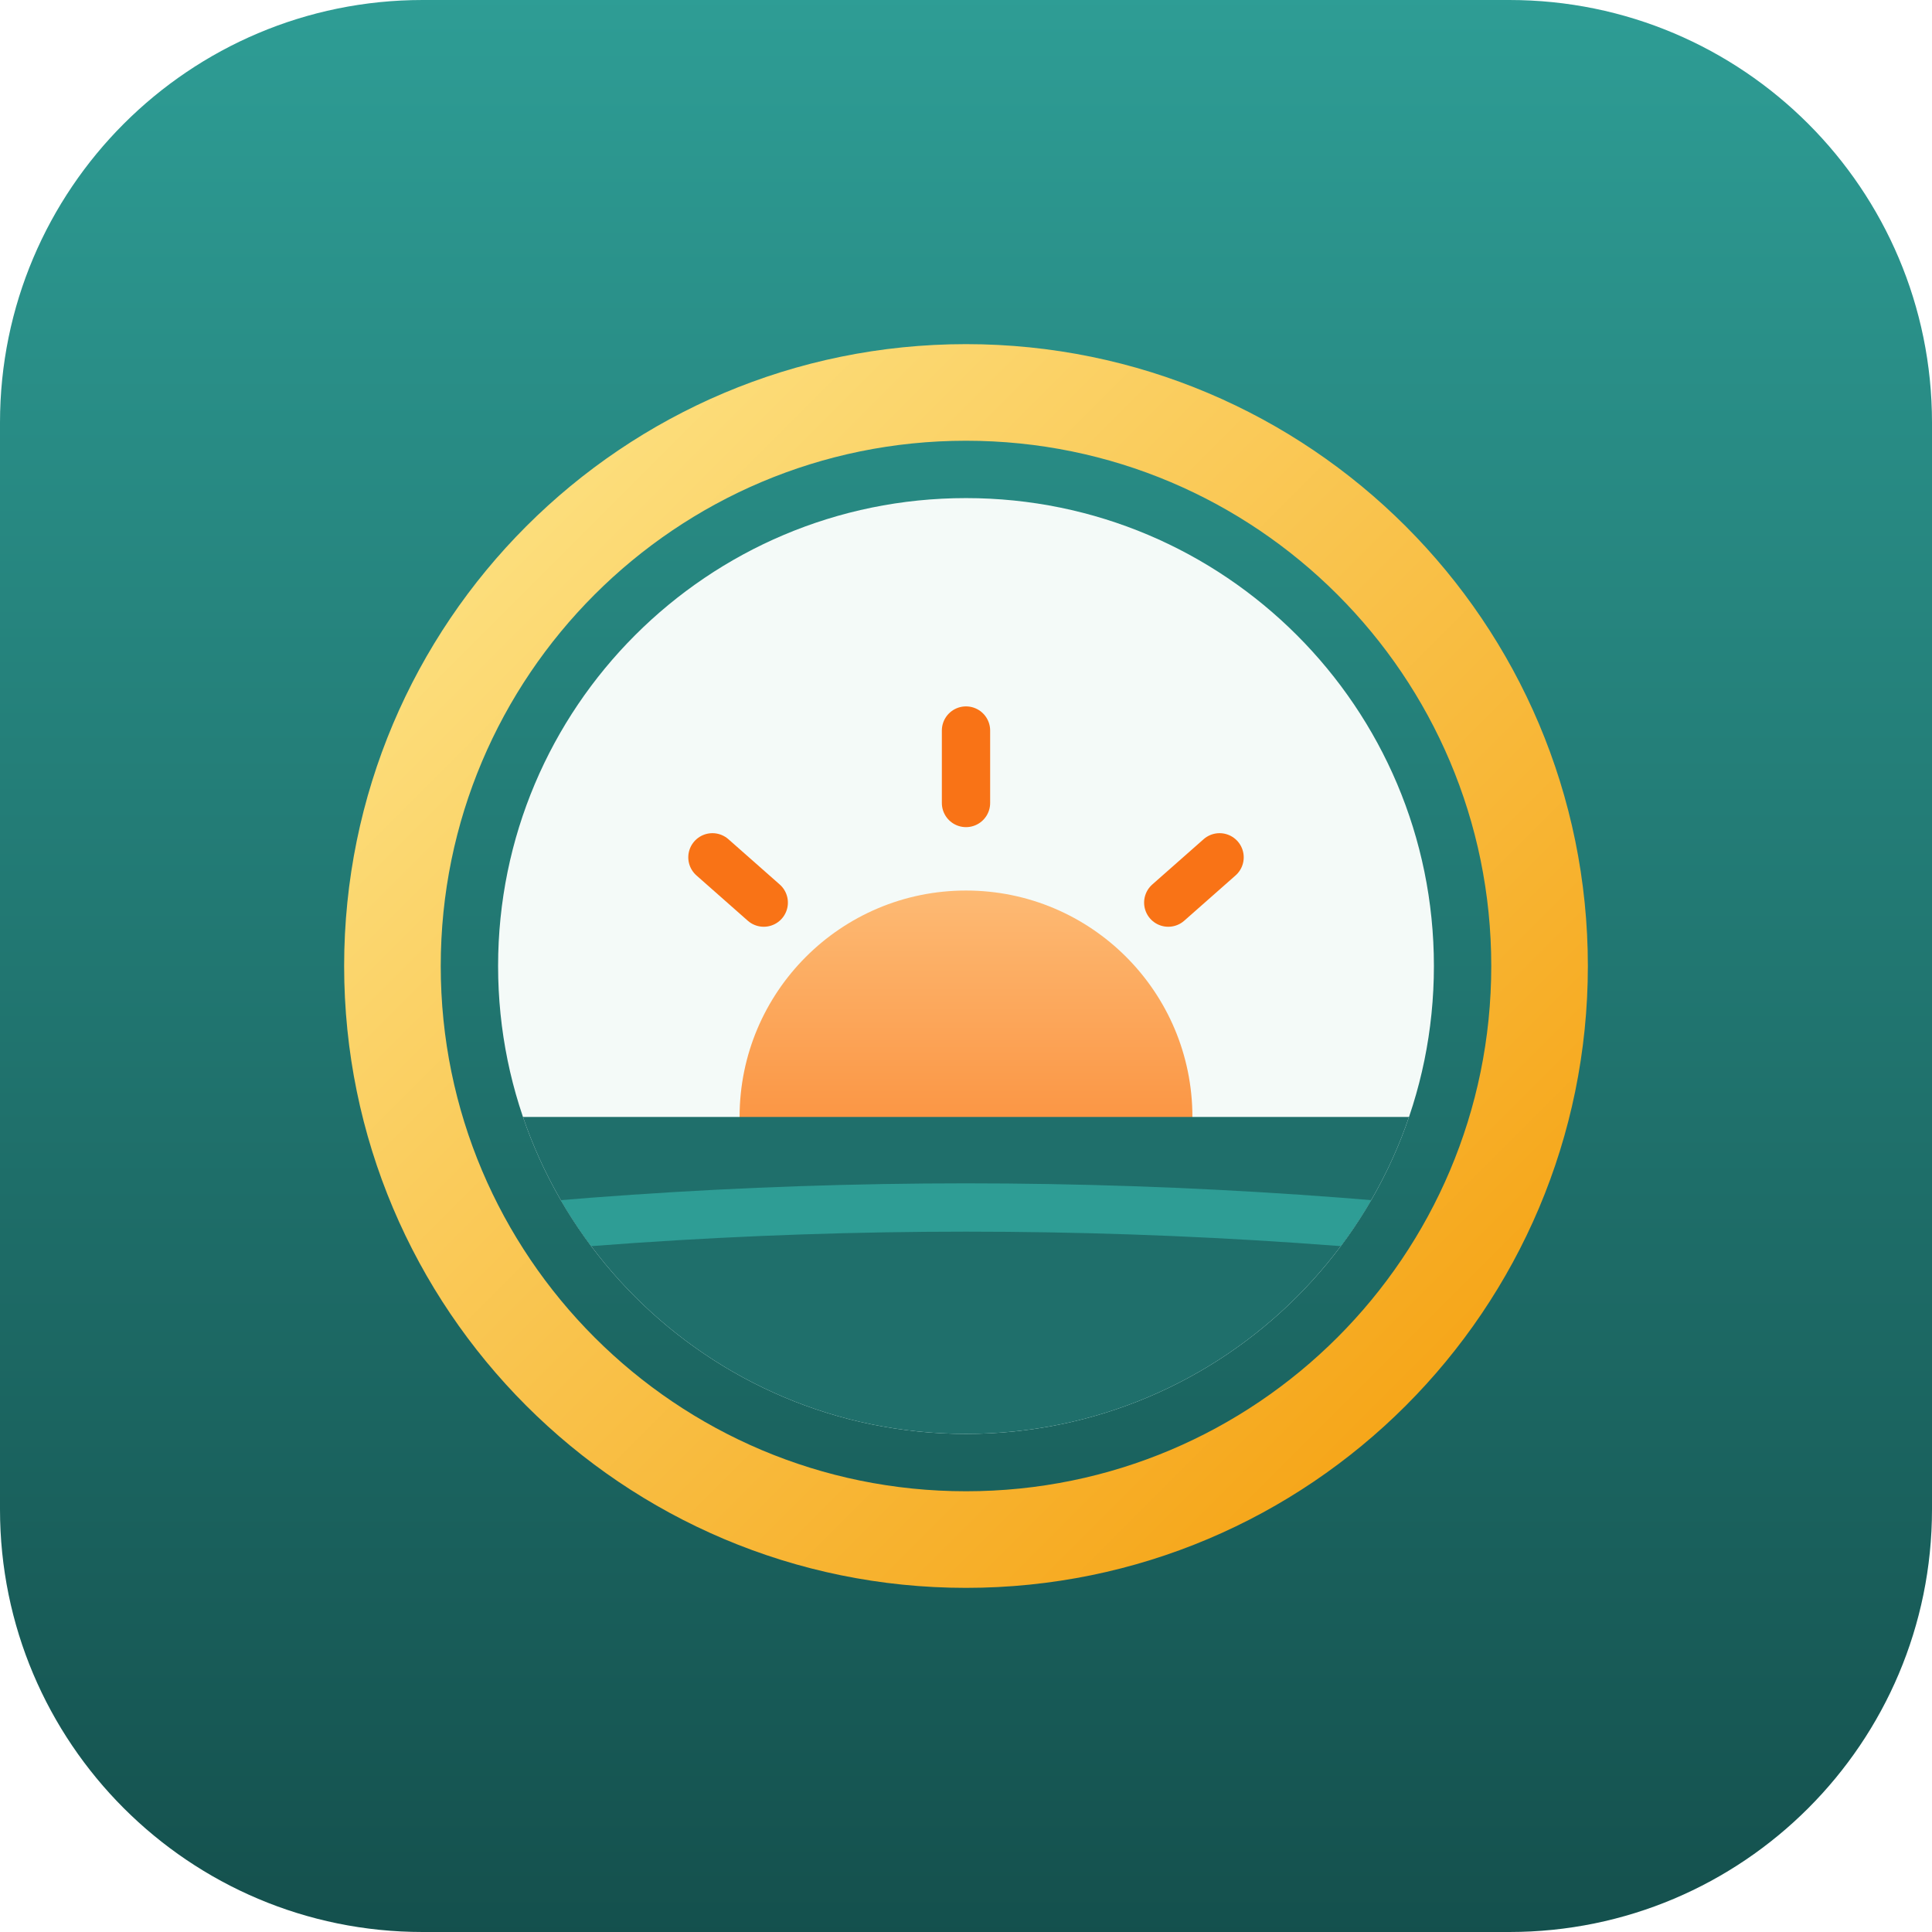
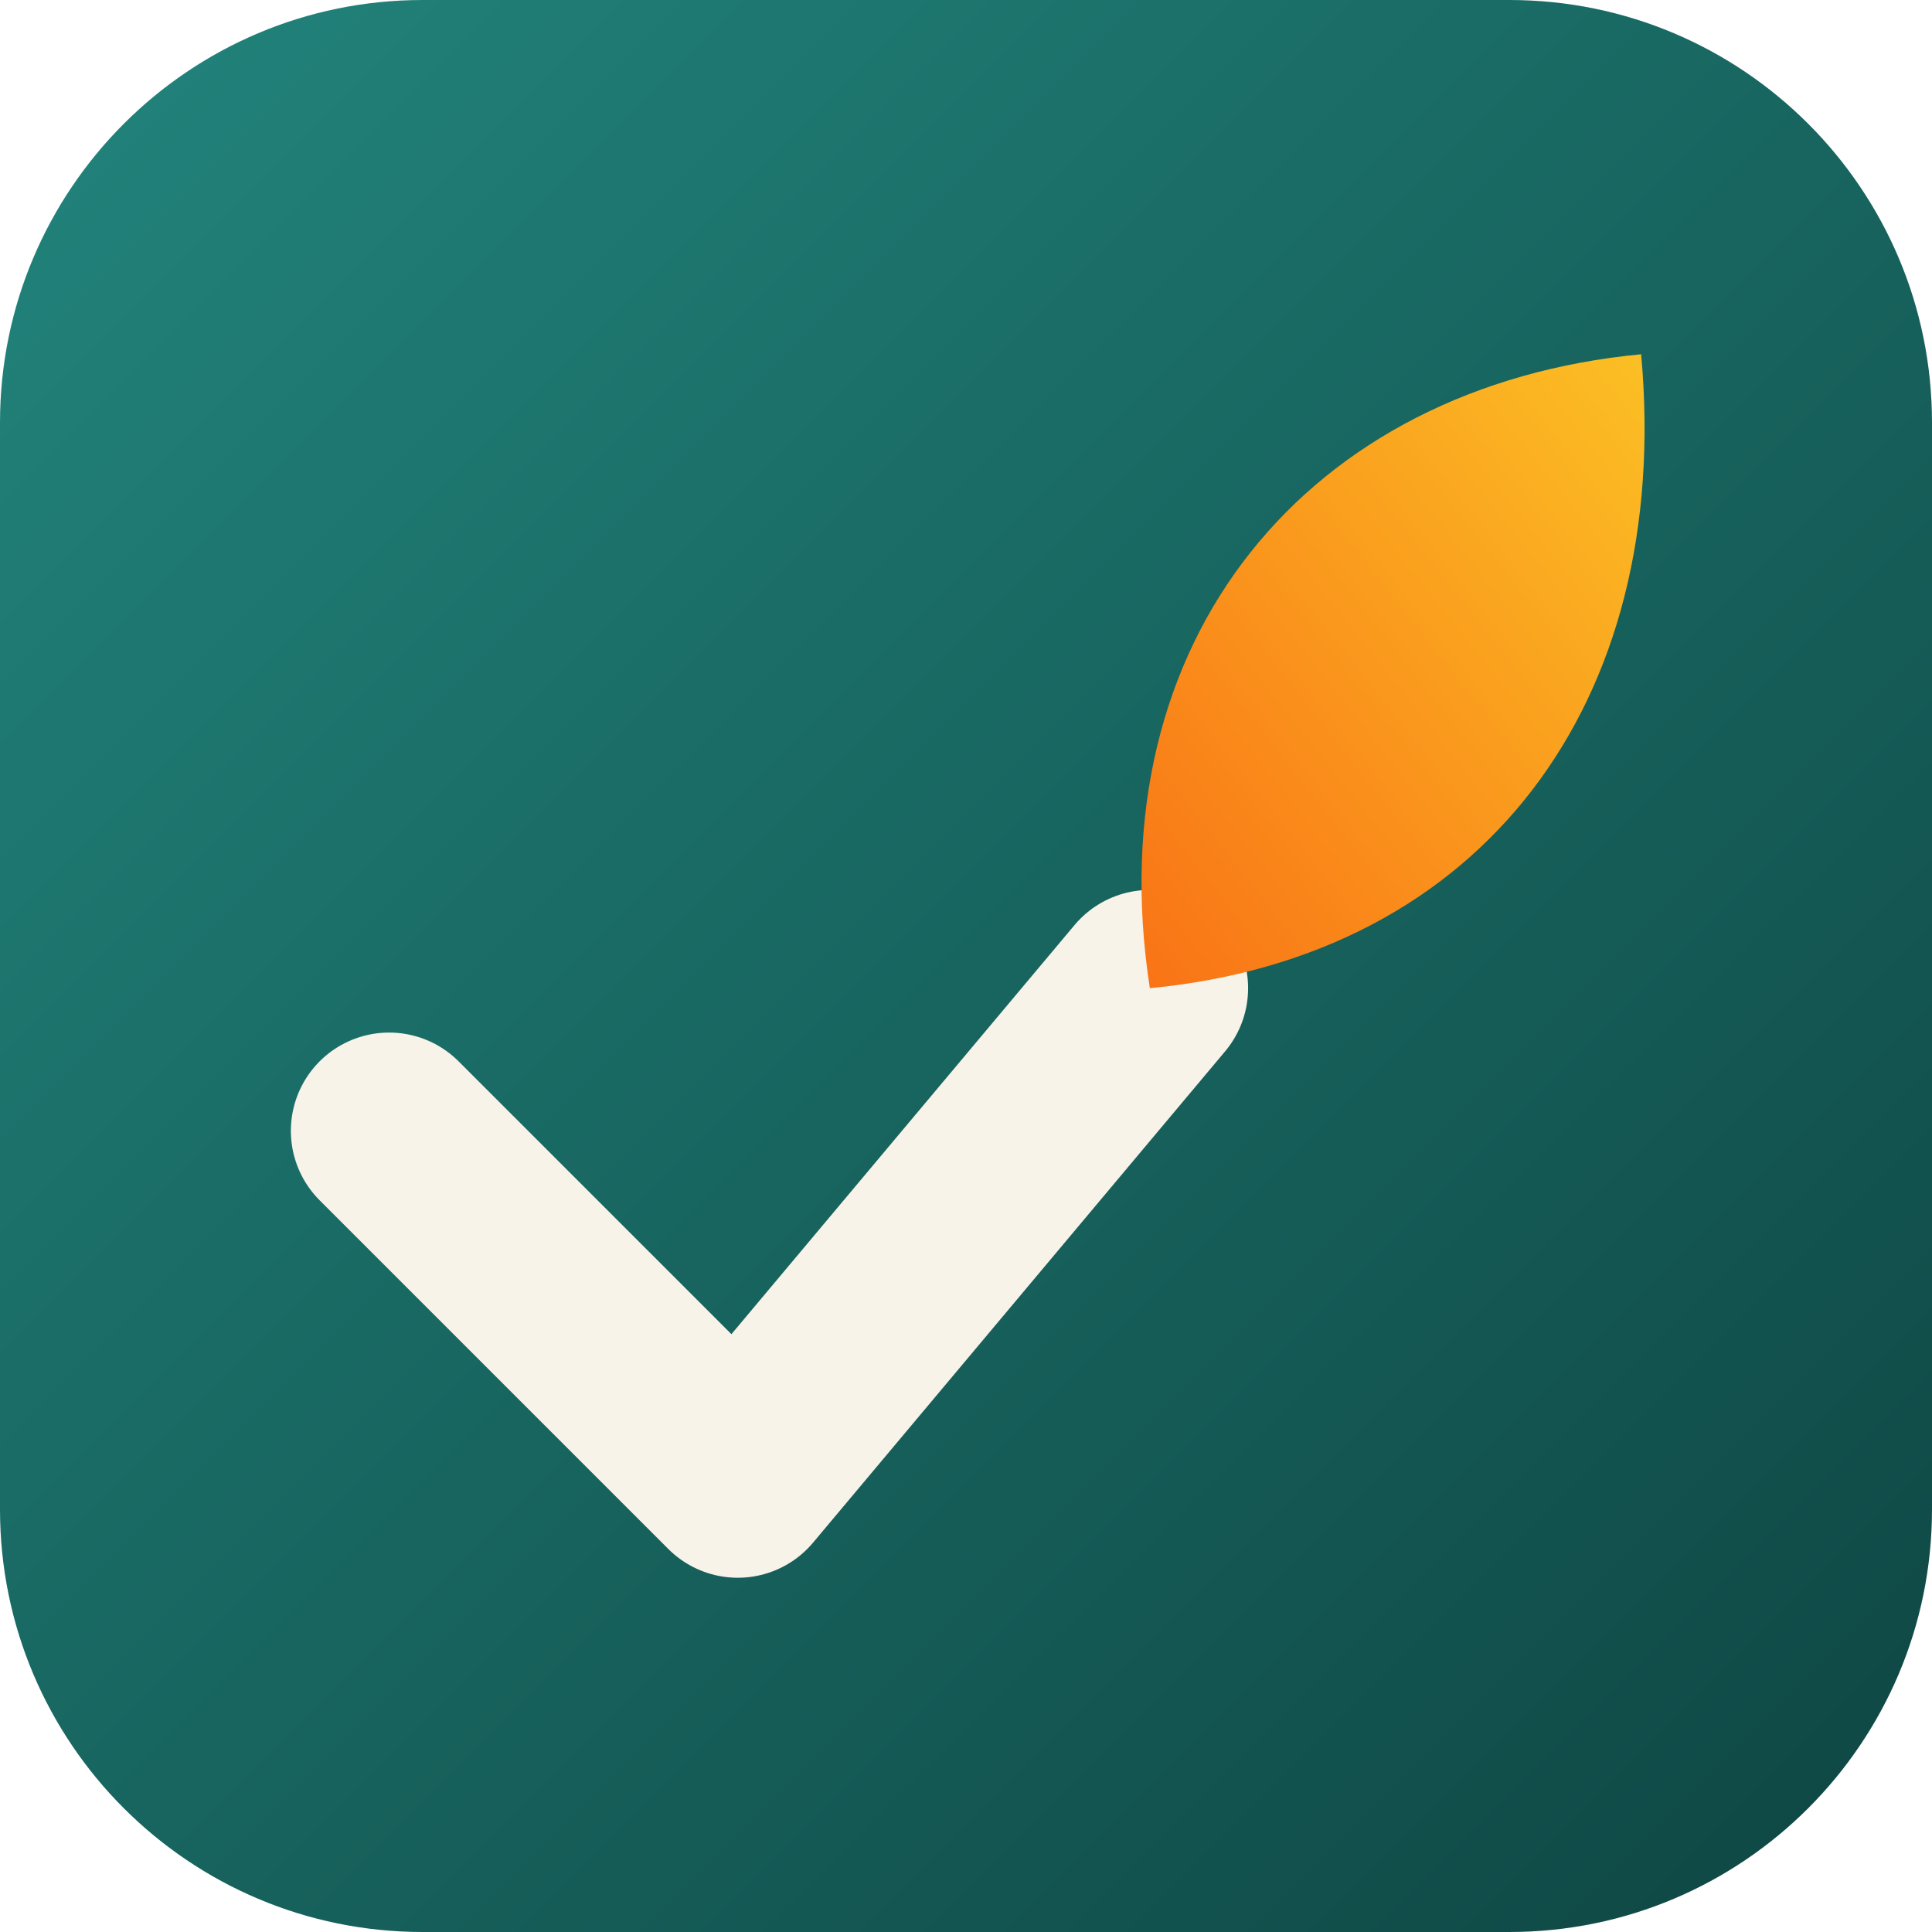
<svg xmlns="http://www.w3.org/2000/svg" width="1024" height="1024" viewBox="0 0 64 64">
  <defs>
-     <linearGradient id="bg" x1="0" y1="0" x2="0" y2="1">
-       <stop offset="0" stop-color="#2E9D95" />
-       <stop offset="1" stop-color="#14504D" />
+     <linearGradient id="bg" x1="0" y1="0" x2="1" y2="1">
+       <stop offset="0" stop-color="#22857D" />
+       <stop offset="1" stop-color="#0E4542" />
    </linearGradient>
-     <linearGradient id="gold" x1="0" y1="0" x2="1" y2="1">
-       <stop offset="0" stop-color="#FDE68A" />
-       <stop offset="1" stop-color="#F59E0B" />
+     <linearGradient id="leaf" x1="0" y1="1" x2="1" y2="0">
+       <stop offset="0" stop-color="#F97316" />
+       <stop offset="1" stop-color="#FBBF24" />
    </linearGradient>
-     <linearGradient id="sun" x1="0" y1="0" x2="0" y2="1">
-       <stop offset="0" stop-color="#FDBA74" />
-       <stop offset="1" stop-color="#F97316" />
-     </linearGradient>
-     <clipPath id="inner">
-       <circle cx="32" cy="32" r="15.5" />
-     </clipPath>
  </defs>
  <rect width="64" height="64" rx="14" fill="url(#bg)" />
-   <circle cx="32" cy="32" r="19" fill="none" stroke="url(#gold)" stroke-width="3.2" />
-   <g clip-path="url(#inner)">
-     <rect x="10" y="10" width="44" height="44" fill="#F4FAF8" />
-     <circle cx="32" cy="37" r="7.5" fill="url(#sun)" />
-     <rect x="10" y="37" width="44" height="20" fill="#1F6F6B" />
-     <path d="M10 41.5 Q32 38.5 54 41.5" stroke="#2E9D95" stroke-width="1.6" fill="none" />
-   </g>
-   <g stroke="#F97316" stroke-width="1.6" stroke-linecap="round">
-     <path d="M32 24.2v2.4M23.6 28.4l1.7 1.5M40.4 28.4l-1.7 1.5" />
+   <g transform="translate(32 32) scale(1.05) translate(-32 -32) translate(-1.7 2.2)">
+     <path d="M15.5 35 L26.5 46 L39.5 30.5" fill="none" stroke="#F7F3E8" stroke-width="6.2" stroke-linecap="round" stroke-linejoin="round" />
+     <path d="M39.5 30.5 C37.8 19.5 44.5 11.5 55 10.5 C56 21.5 50 29.5 39.5 30.5 Z" fill="url(#leaf)" />
  </g>
</svg>
